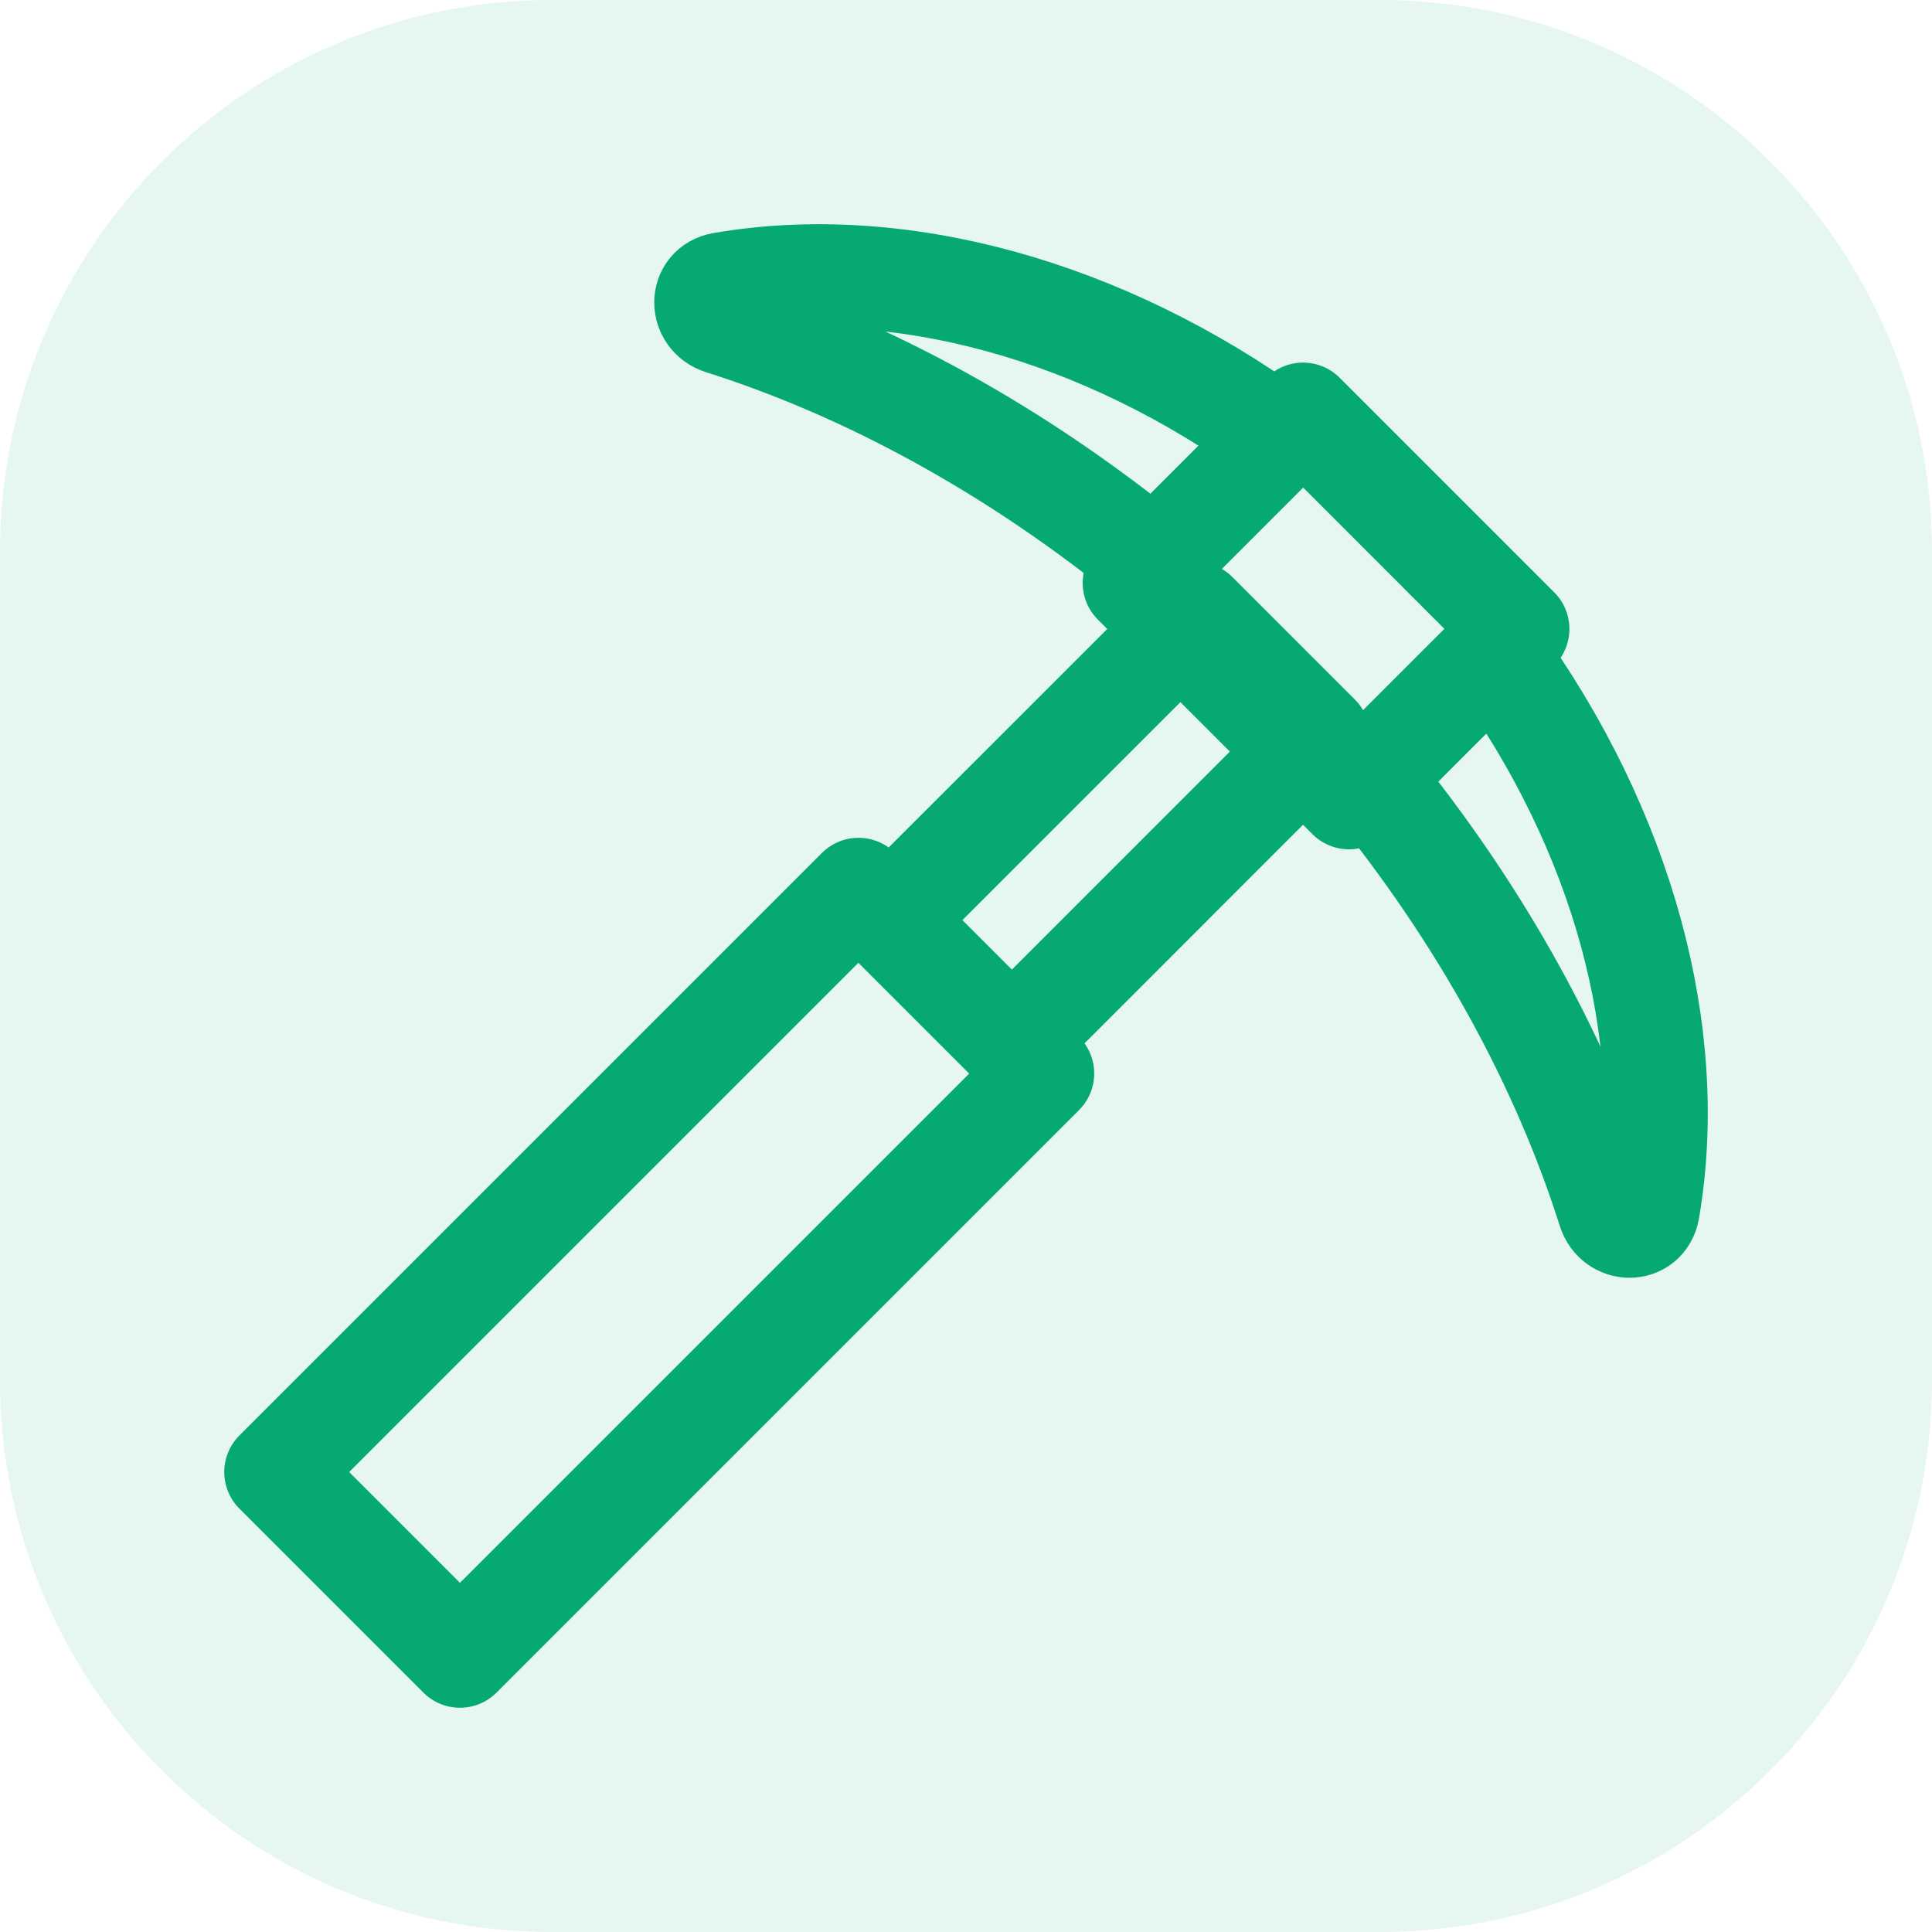
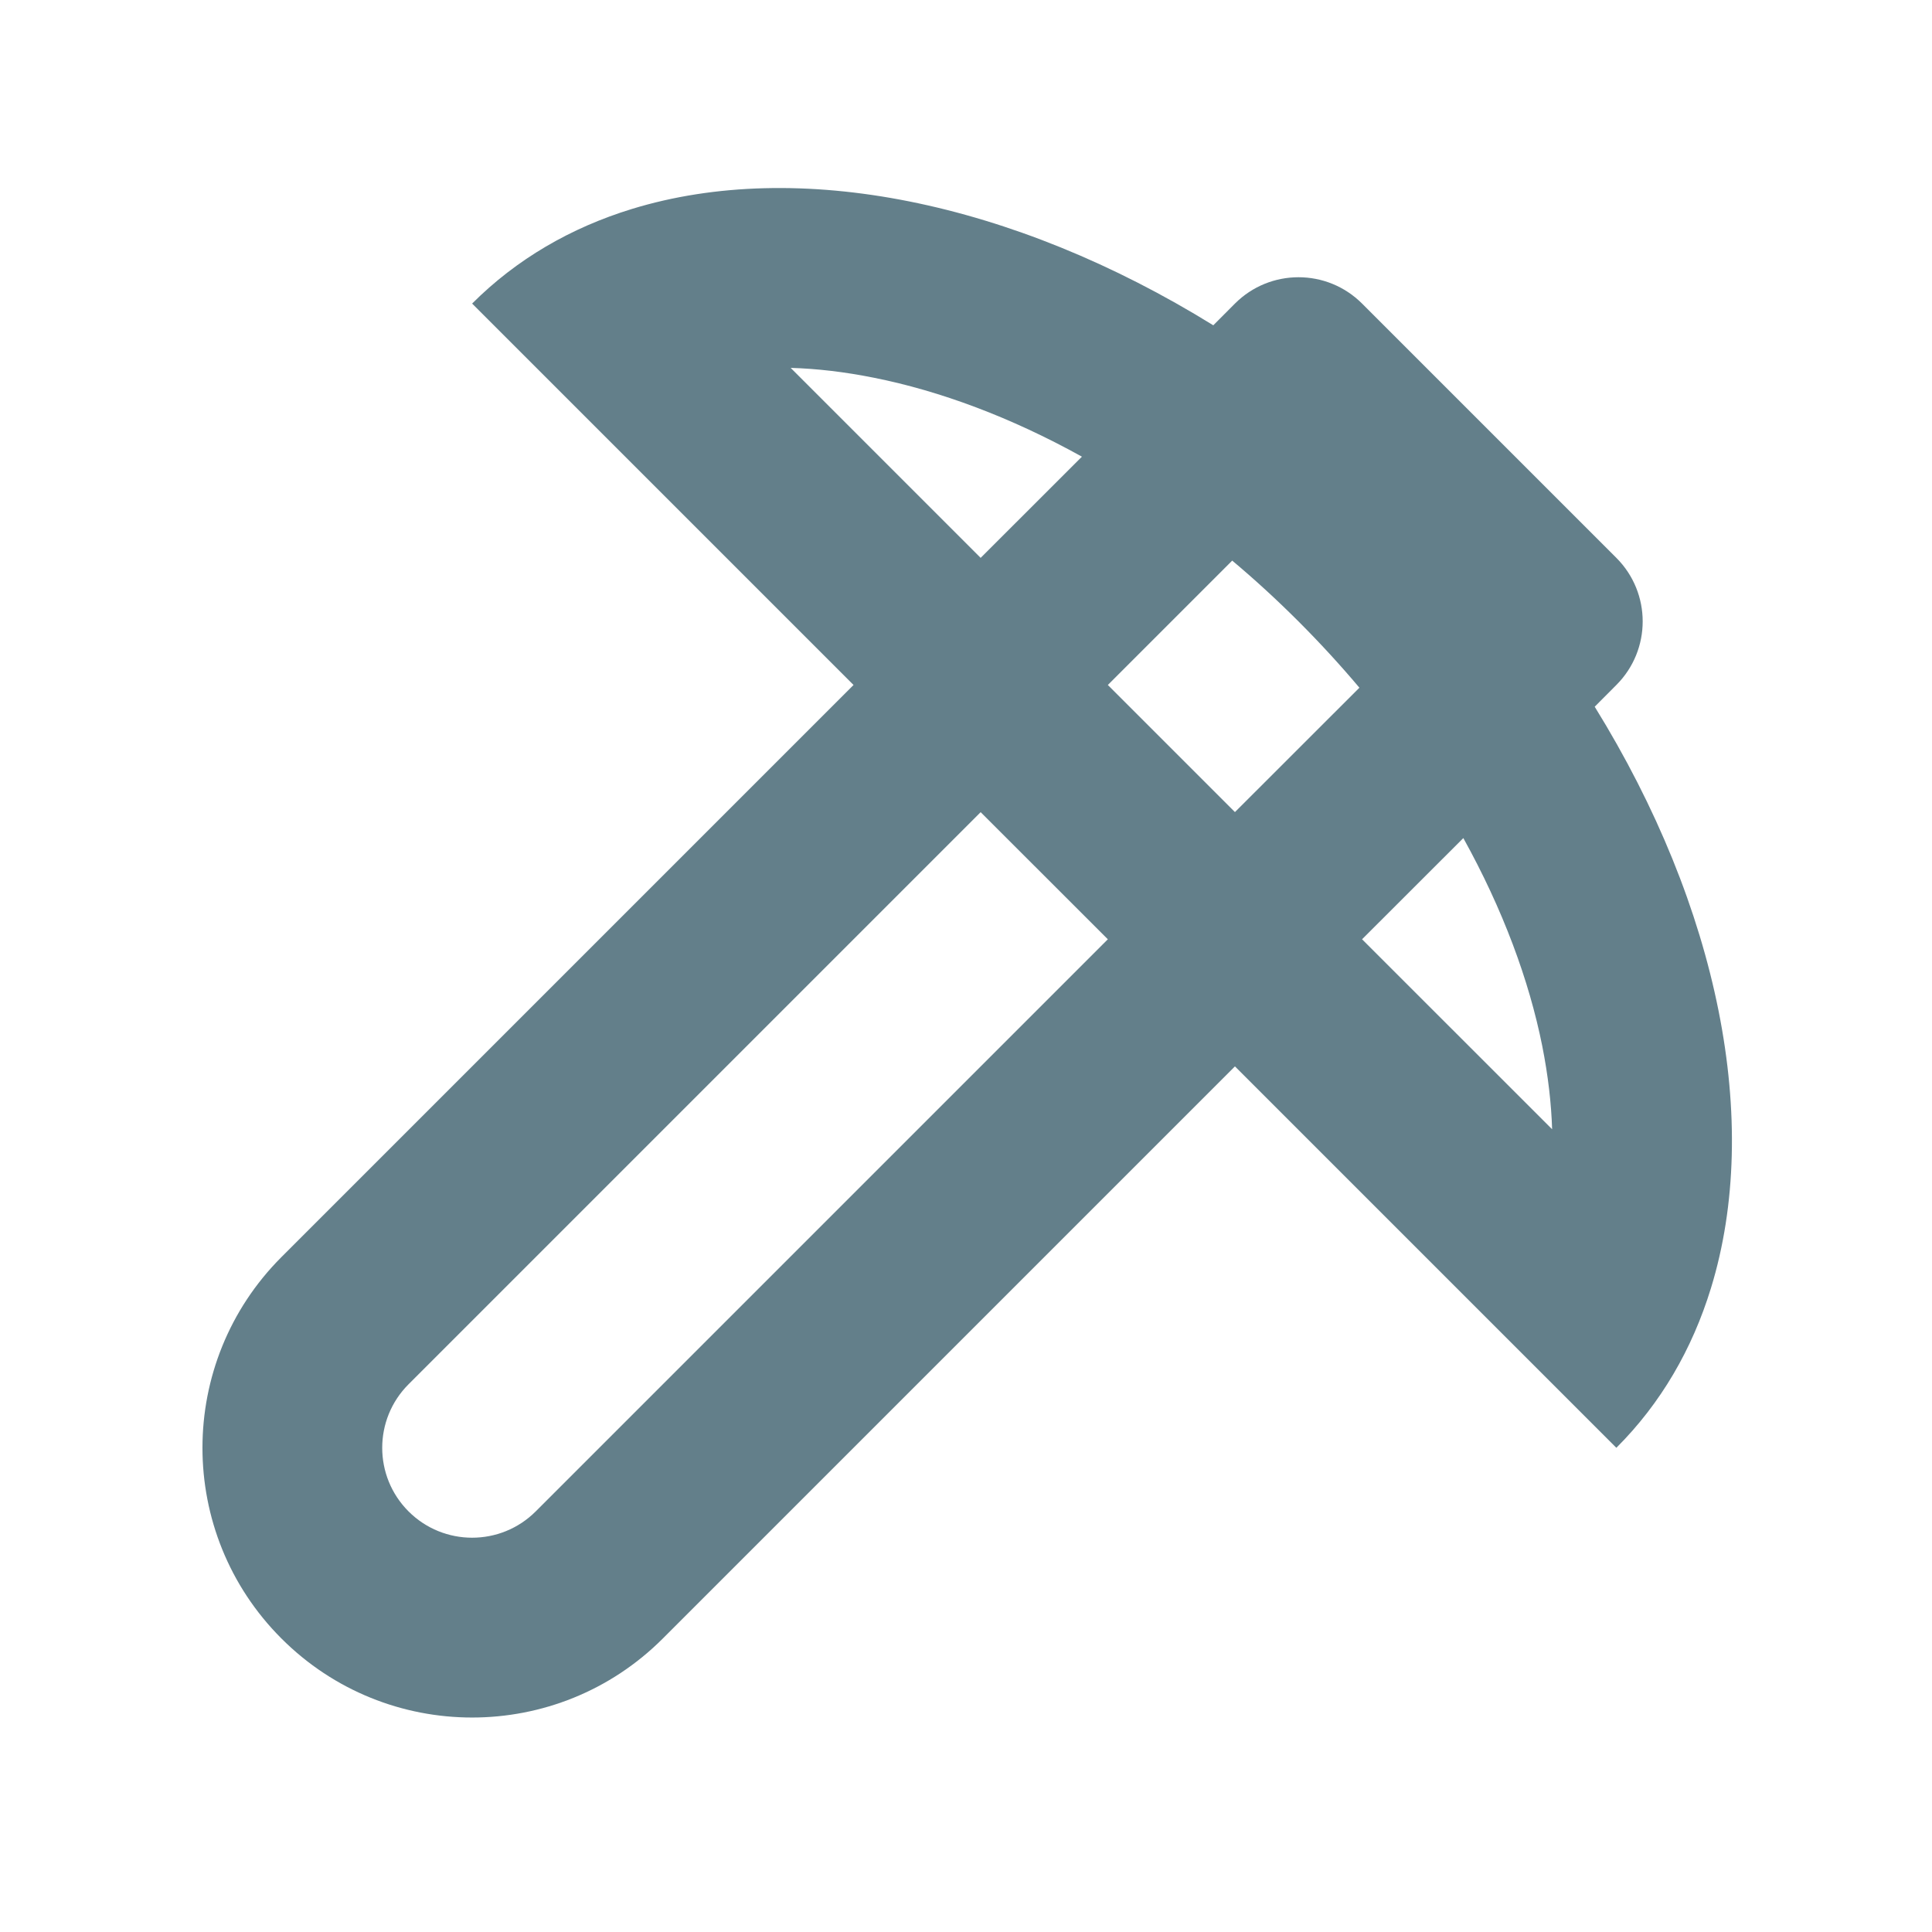
- <svg xmlns="http://www.w3.org/2000/svg" width="28" height="28" viewBox="0 0 28 28" fill="none">
-   <rect width="28" height="28" rx="8" fill="#07A972" fill-opacity="0.1" />
-   <path d="M18.542 6.347C15.956 4.464 12.988 3.682 10.465 4.117C10.153 4.171 10.157 4.583 10.458 4.679C12.573 5.349 14.733 6.523 16.731 8.159L18.542 6.347Z" stroke="#07A972" stroke-width="1.5" stroke-linecap="round" stroke-linejoin="round" />
-   <path d="M19.841 11.269C21.477 13.267 22.651 15.427 23.321 17.542C23.417 17.843 23.829 17.847 23.883 17.535C24.318 15.012 23.536 12.044 21.652 9.458L19.841 11.269Z" stroke="#07A972" stroke-width="1.5" stroke-linecap="round" stroke-linejoin="round" />
-   <path d="M17.33 8.893L19.107 10.67L14.664 15.114L12.886 13.336L17.33 8.893Z" stroke="#07A972" stroke-width="1.5" stroke-linecap="round" stroke-linejoin="round" />
-   <path d="M12.442 12.892L15.108 15.558L6.666 24L4 21.334L12.442 12.892Z" stroke="#07A972" stroke-width="1.5" stroke-linecap="round" stroke-linejoin="round" />
-   <path d="M18.885 6.005L21.995 9.115L19.551 11.559L16.441 8.449L18.885 6.005Z" stroke="#07A972" stroke-width="1.5" stroke-linecap="round" stroke-linejoin="round" />
+ <svg xmlns="http://www.w3.org/2000/svg" width="24" height="24" viewBox="0 0 24 24" fill="none">
+   <path fill-rule="evenodd" clip-rule="evenodd" d="M19.81 8.779C21.353 11.274 21.887 13.942 21.254 16.002C21.022 16.758 20.633 17.432 20.079 17.985L15.341 13.247L8.234 20.354C6.926 21.663 4.804 21.663 3.496 20.354C2.188 19.046 2.188 16.925 3.496 15.616L10.603 8.509L5.865 3.771C6.419 3.217 7.093 2.828 7.849 2.596C9.909 1.964 12.576 2.497 15.072 4.041L15.341 3.771C15.777 3.335 16.484 3.335 16.92 3.771L20.079 6.93C20.515 7.366 20.515 8.073 20.079 8.509L19.81 8.779ZM16.887 8.543C16.652 8.264 16.4 7.989 16.131 7.72C15.861 7.45 15.586 7.198 15.307 6.964L13.762 8.509L15.341 10.088L16.887 8.543ZM16.92 11.668L19.281 14.028C19.271 13.71 19.232 13.364 19.158 12.992C18.995 12.177 18.669 11.296 18.178 10.411L16.92 11.668ZM13.762 11.668L12.182 10.089L5.075 17.196C4.639 17.632 4.639 18.339 5.075 18.775C5.511 19.211 6.219 19.211 6.655 18.775L13.762 11.668ZM12.182 6.93L13.44 5.673C12.554 5.181 11.674 4.856 10.859 4.693C10.486 4.618 10.141 4.579 9.822 4.57L12.182 6.93Z" fill="#637F8A" />
</svg>
